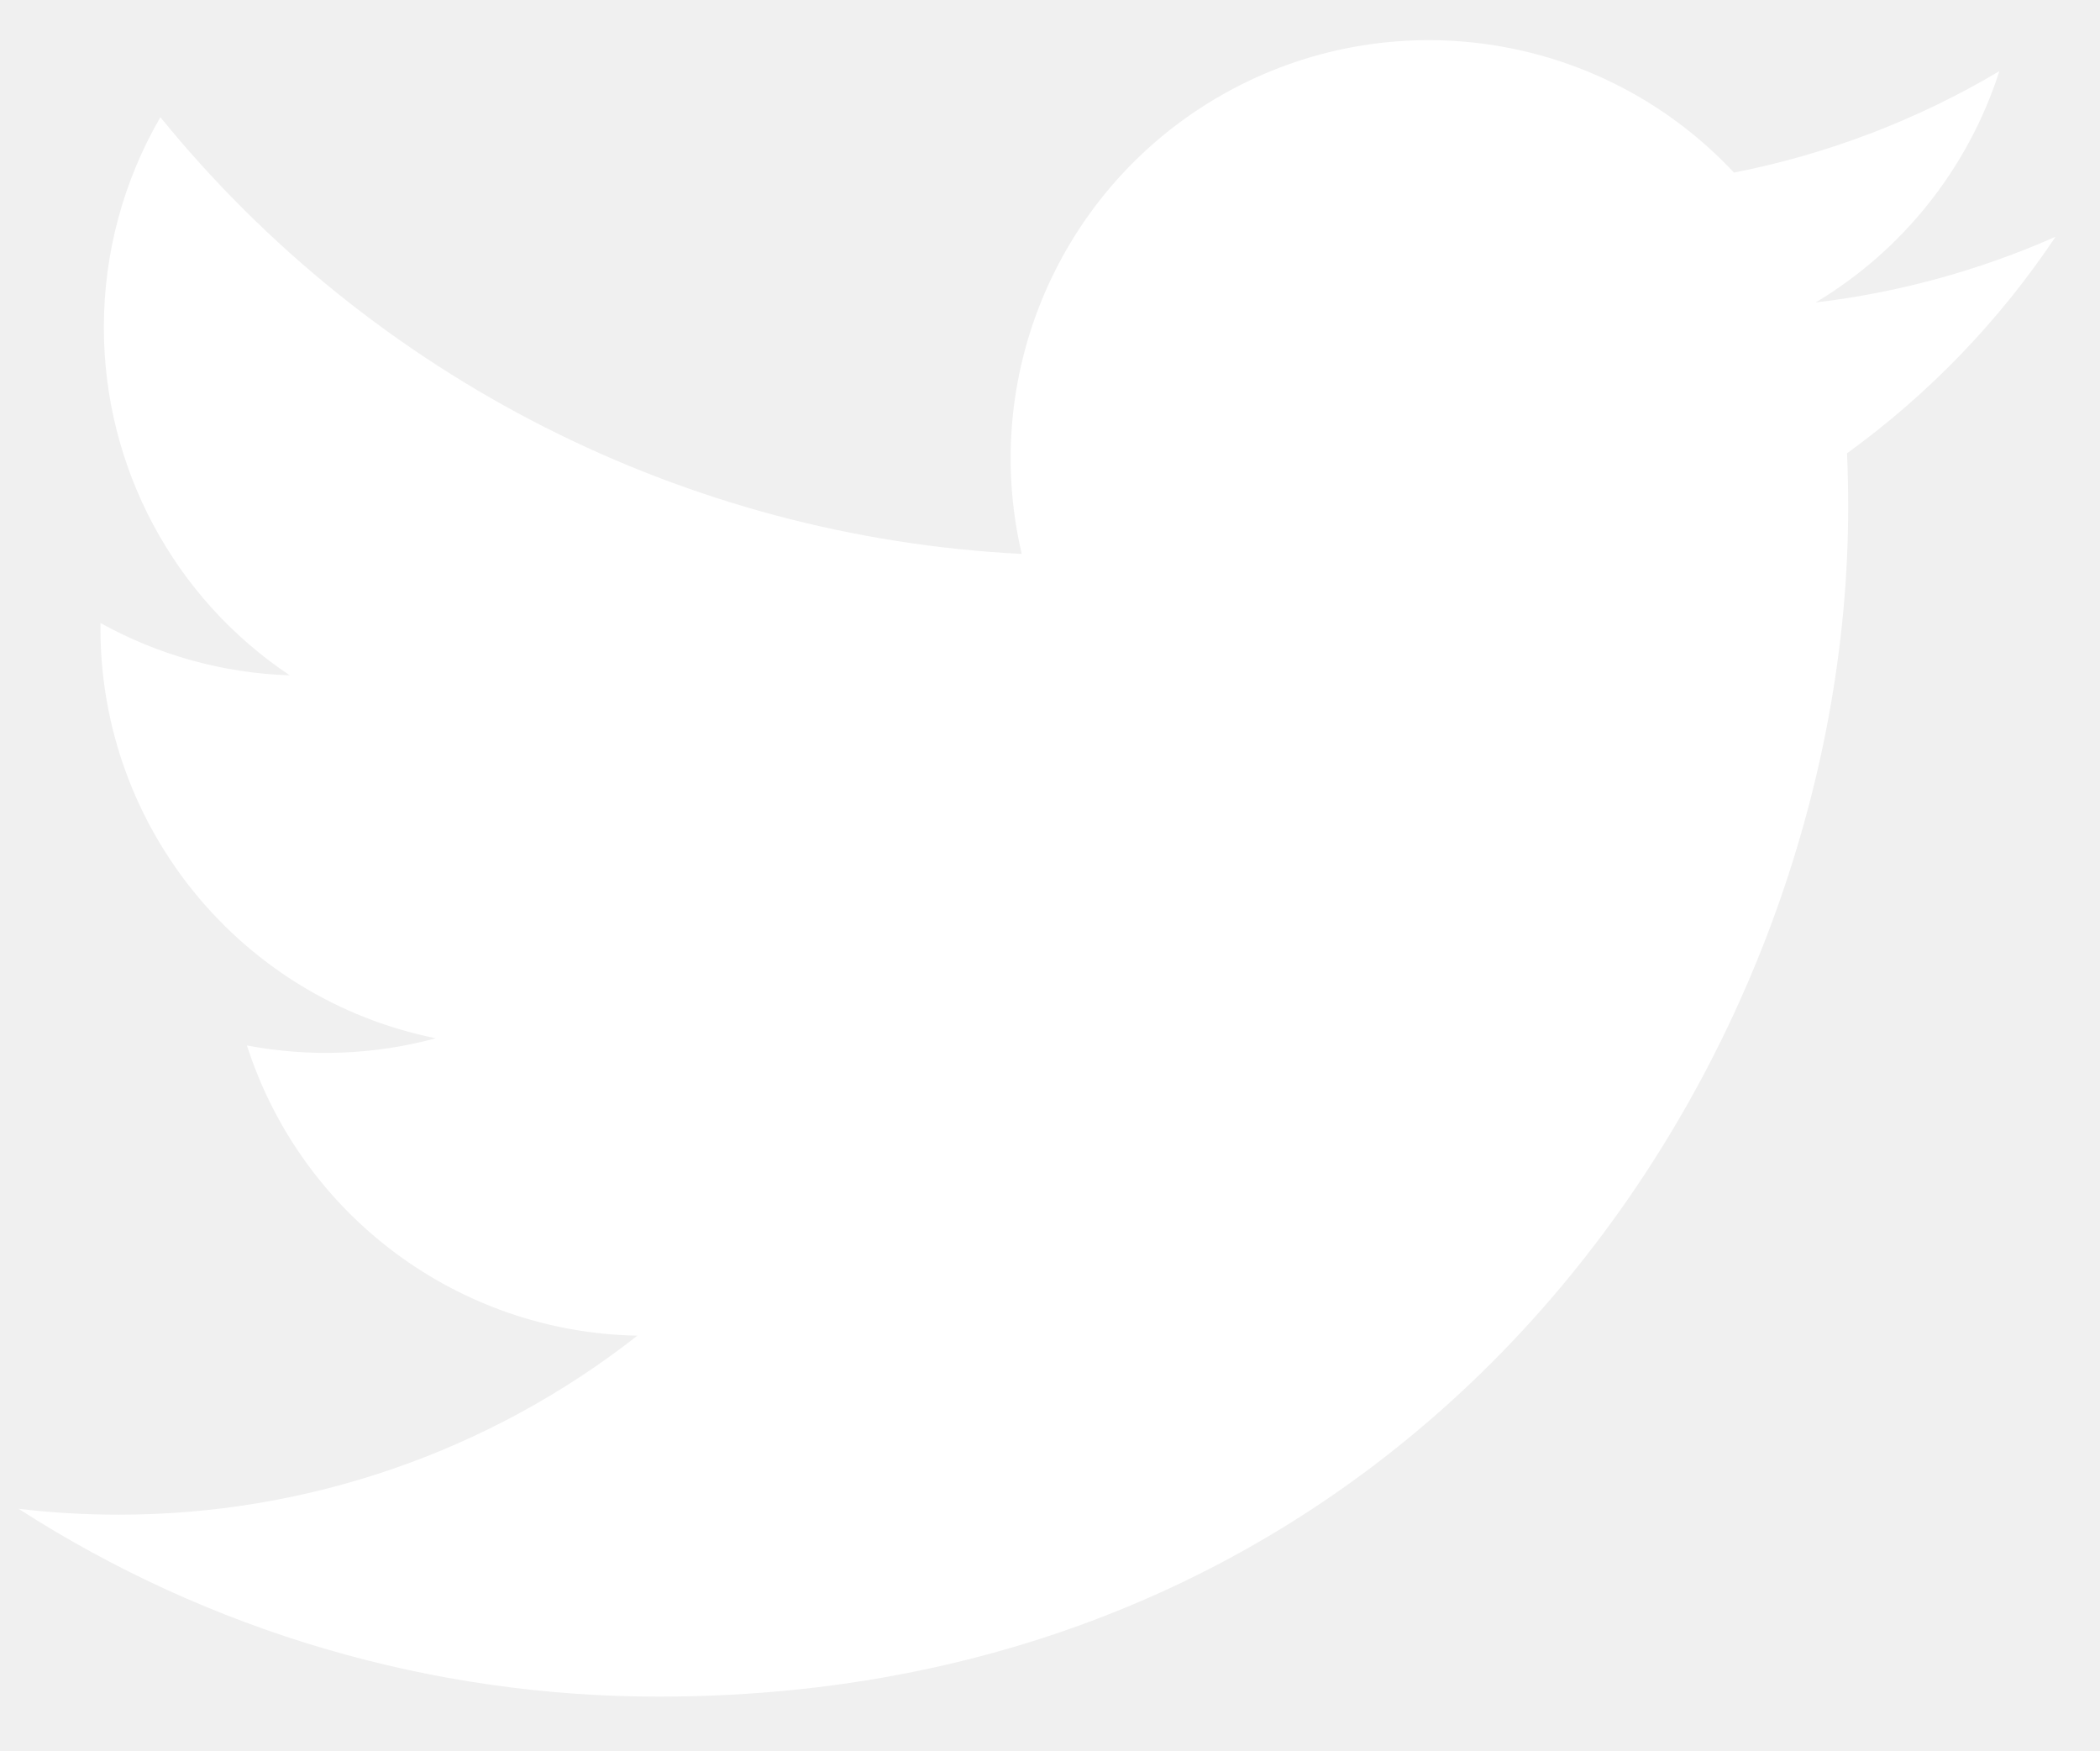
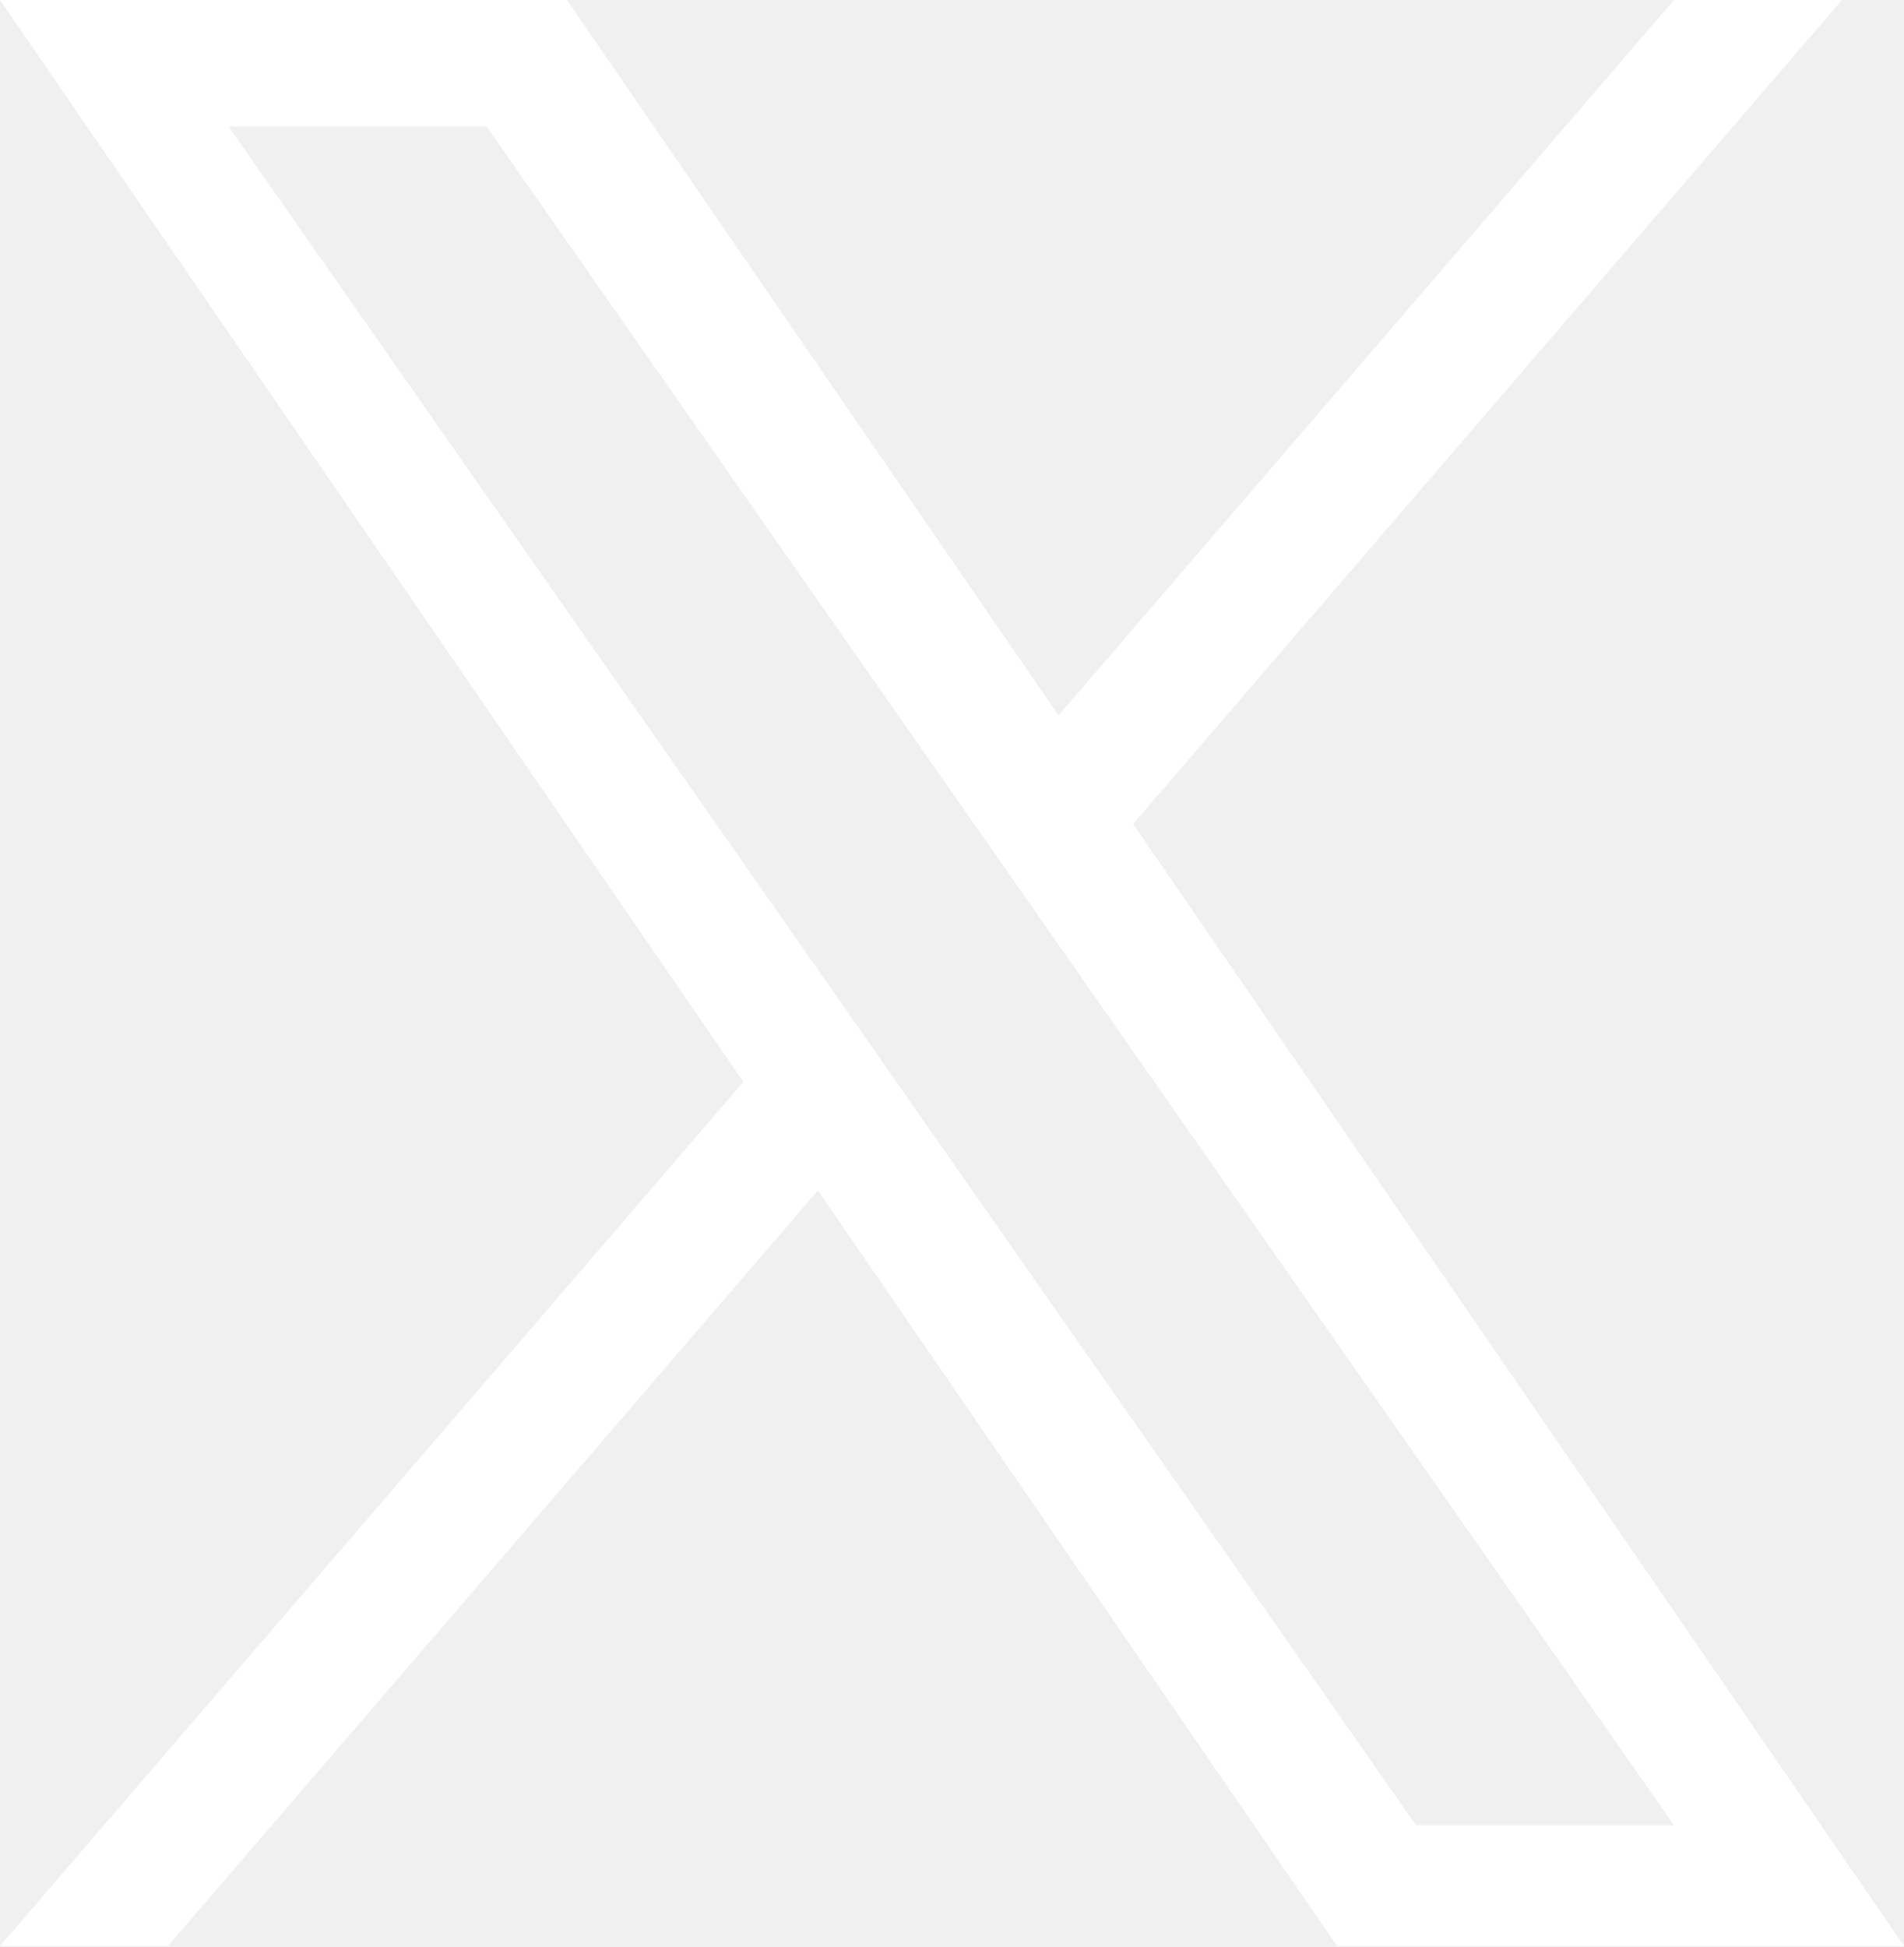
- <svg xmlns="http://www.w3.org/2000/svg" width="24" height="20">
-   <path fill="#FFF" d="M23.492 2.705a9.563 9.563 0 0 1-2.742.751 4.788 4.788 0 0 0 2.1-2.643 9.536 9.536 0 0 1-3.033 1.159 4.778 4.778 0 0 0-8.14 4.357 13.564 13.564 0 0 1-9.844-4.99 4.774 4.774 0 0 0-.646 2.4 4.778 4.778 0 0 0 2.124 3.977 4.765 4.765 0 0 1-2.163-.598v.061a4.778 4.778 0 0 0 3.832 4.684 4.812 4.812 0 0 1-2.158.082 4.78 4.78 0 0 0 4.462 3.316 9.584 9.584 0 0 1-5.932 2.045c-.38 0-.762-.022-1.14-.067a13.508 13.508 0 0 0 7.32 2.146c8.787 0 13.59-7.277 13.59-13.589 0-.205-.004-.412-.013-.617a9.71 9.71 0 0 0 2.381-2.471l.002-.003Z" />
+ <svg xmlns="http://www.w3.org/2000/svg" width="1200" height="1227" viewBox="0 0 1200 1227" fill="none">
+   <path d="M714.163 519.284L1160.89 0H1055.03L667.137 450.887L357.328 0H0L468.492 681.821L0 1226.37H105.866L515.491 750.218L842.672 1226.37H1200L714.137 519.284H714.163ZM569.165 687.828L521.697 619.934L144.011 79.694H306.615L611.412 515.685L658.88 583.579L1055.08 1150.3H892.476L569.165 687.854V687.828Z" fill="white" />
</svg>
